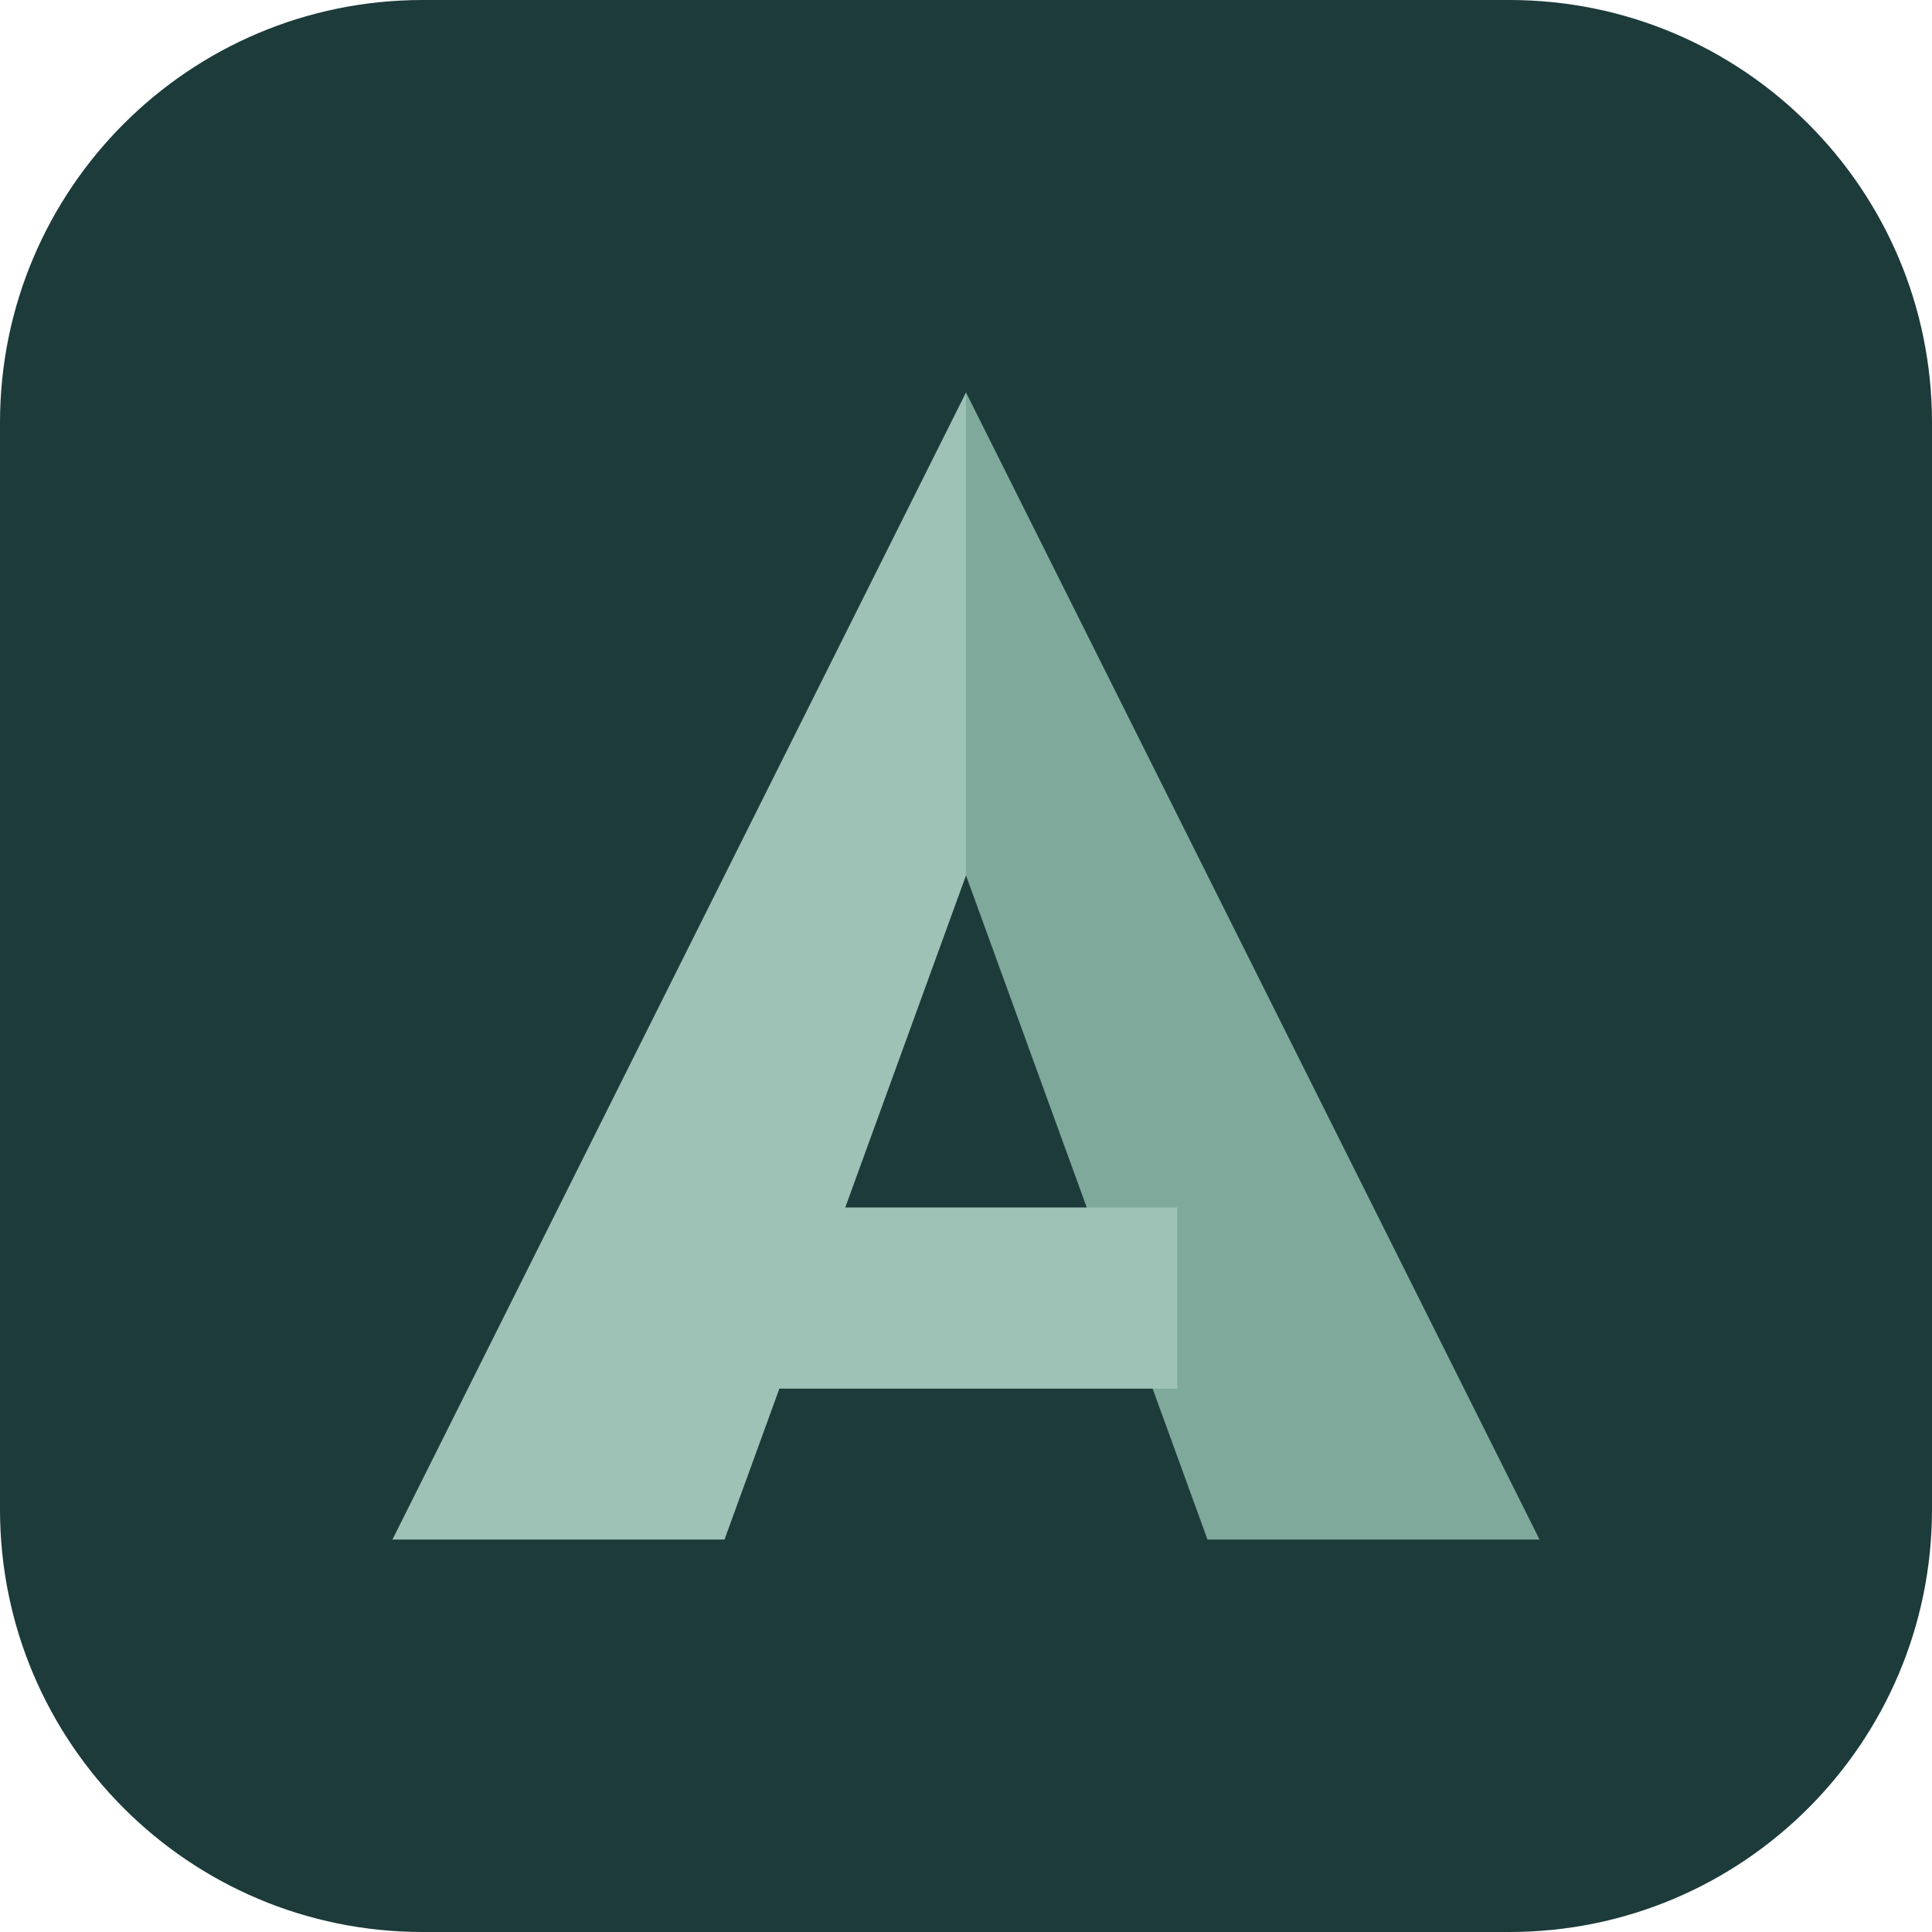
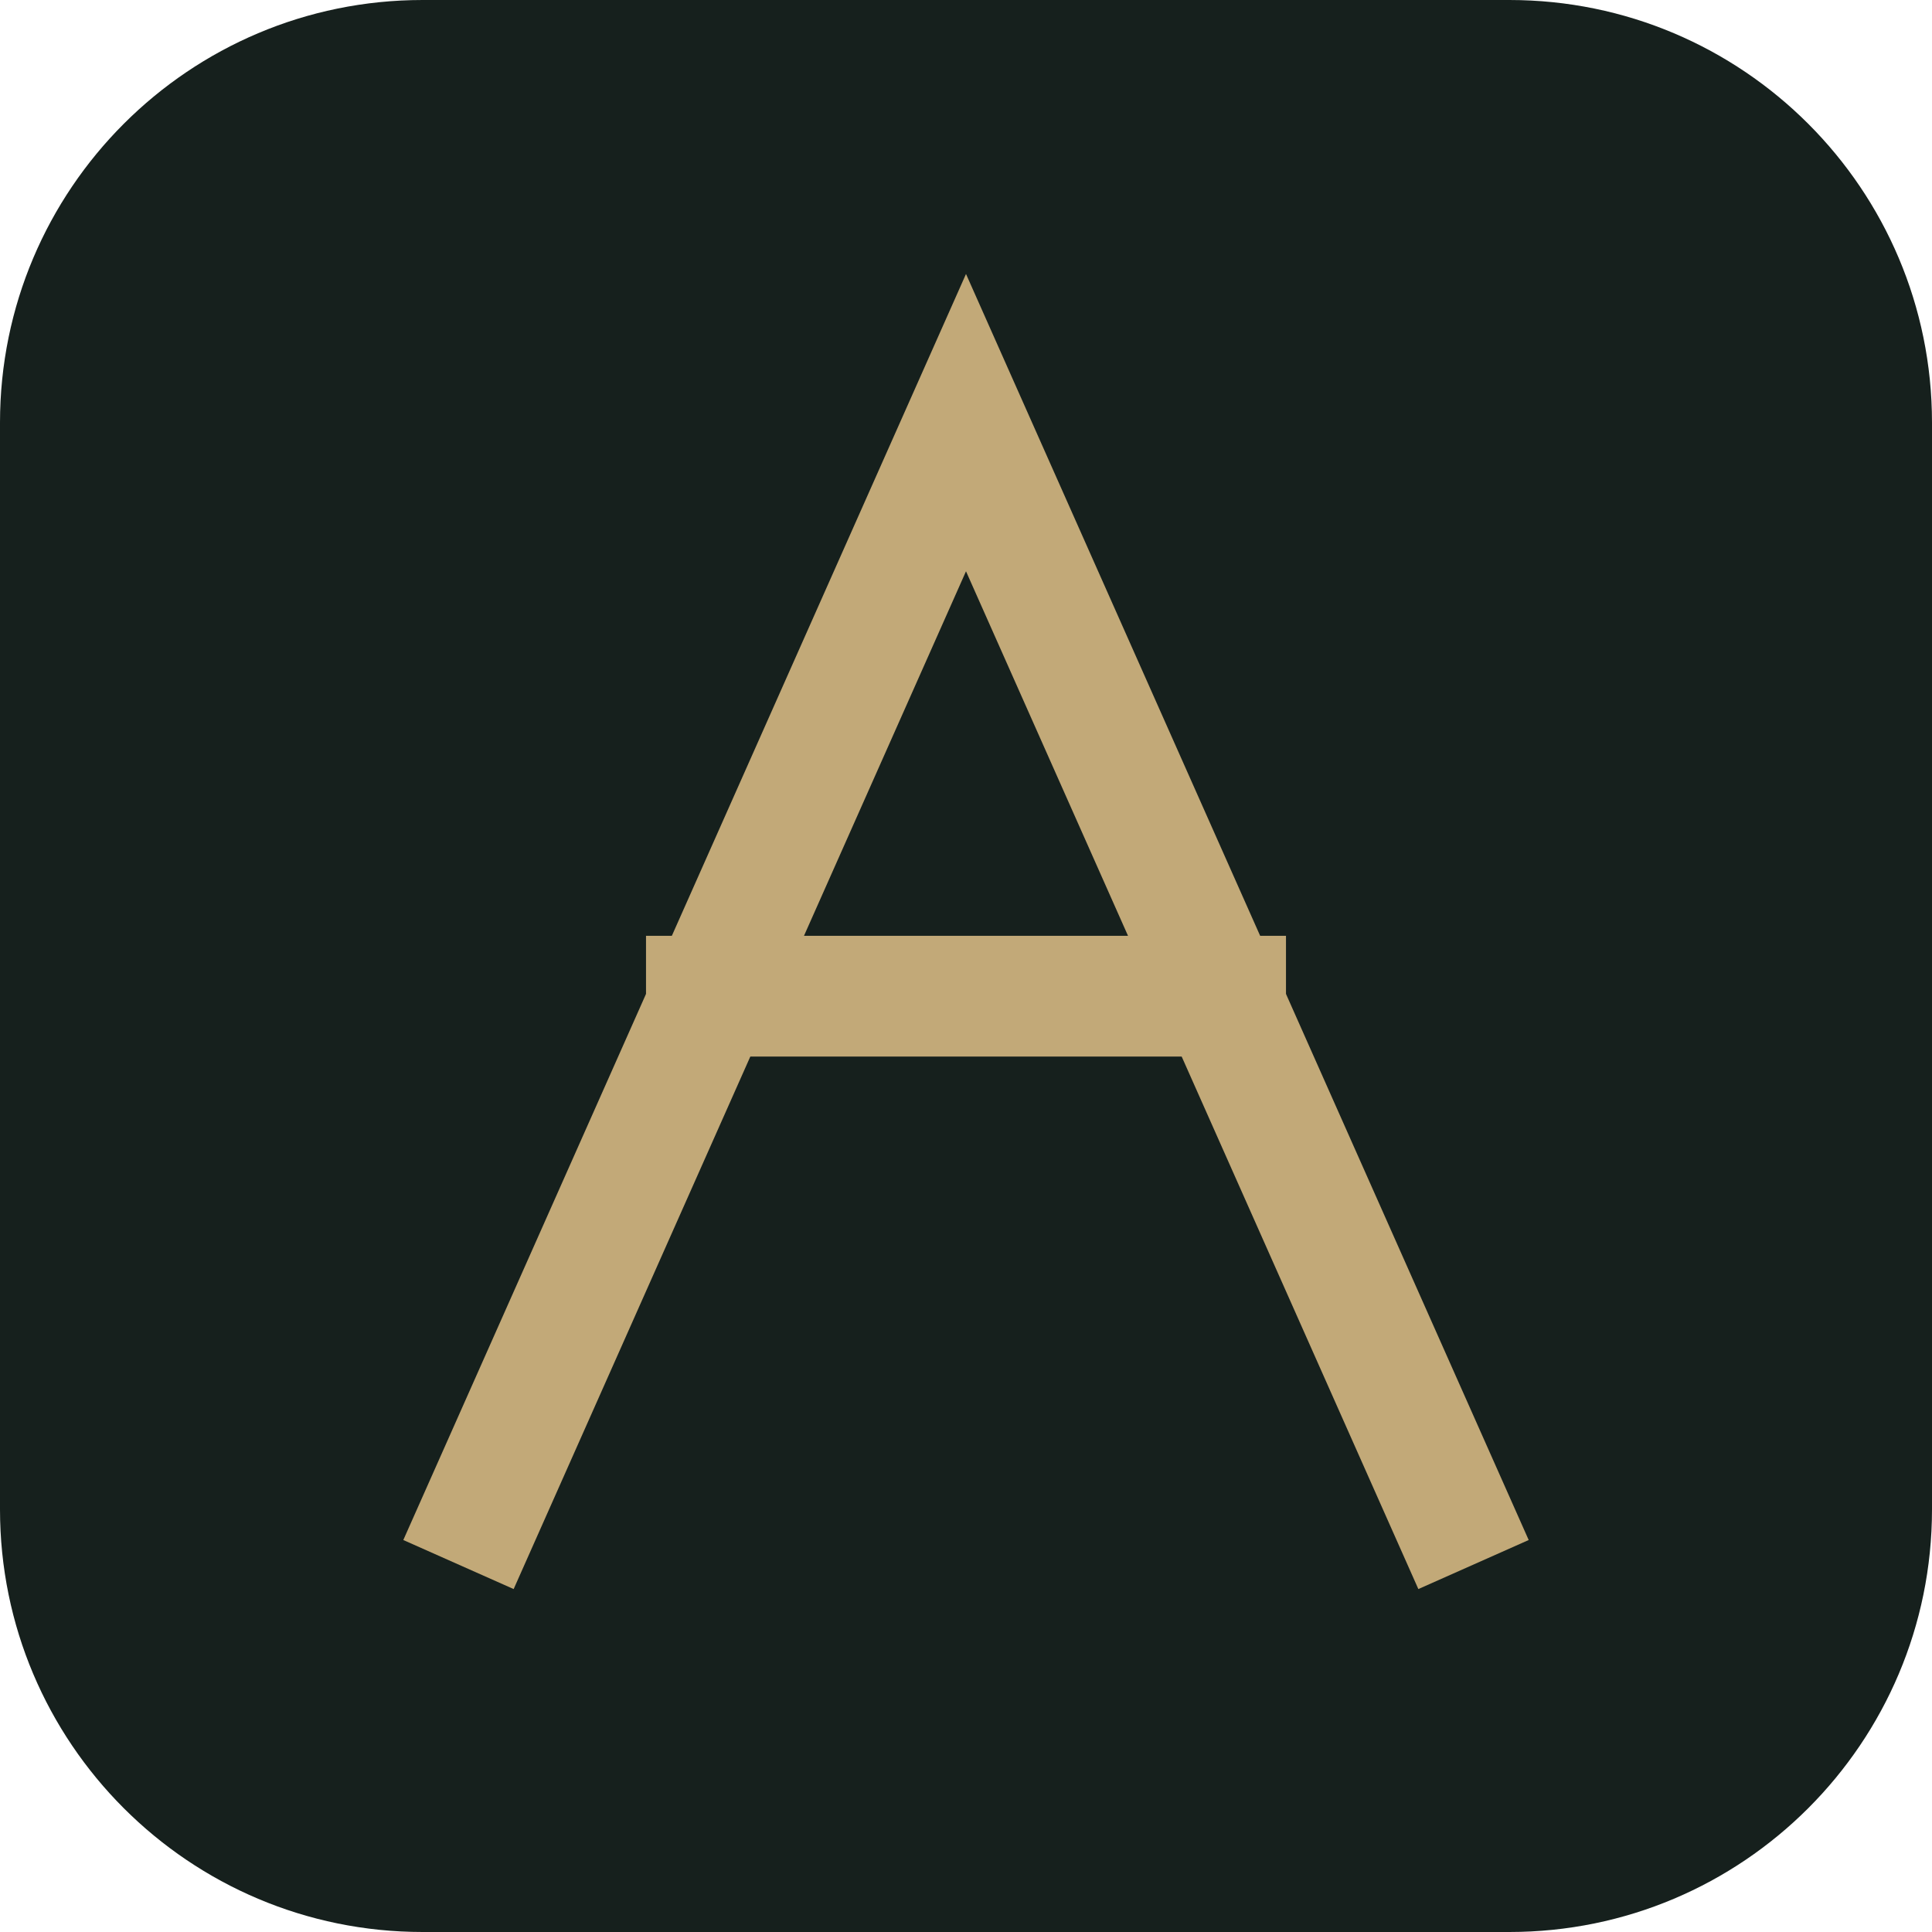
<svg xmlns="http://www.w3.org/2000/svg" viewBox="0 0 32 32" fill="none">
-   <rect width="32" height="32" rx="7" fill="#1c3b3a" />
-   <polygon points="16,6.5 6.5,25.5 12,25.5 16,14.5" fill="#9ec3b6" />
-   <polygon points="16,6.5 25.5,25.5 20,25.5 16,14.5" fill="#7fa99b" />
-   <polygon points="12.5,20 19.5,20 19.5,23 12.5,23" fill="#9ec3b6" />
+   <rect width="32" height="32" rx="7" fill="#16201d" />
+   <g fill="none" stroke="#c2a978" stroke-width="2" stroke-linecap="square" stroke-linejoin="miter">
+     <path d="M8 25 L16 7 L24 25" />
+     <path d="M11.7 16.5 L20.3 16.5" />
+   </g>
</svg>
